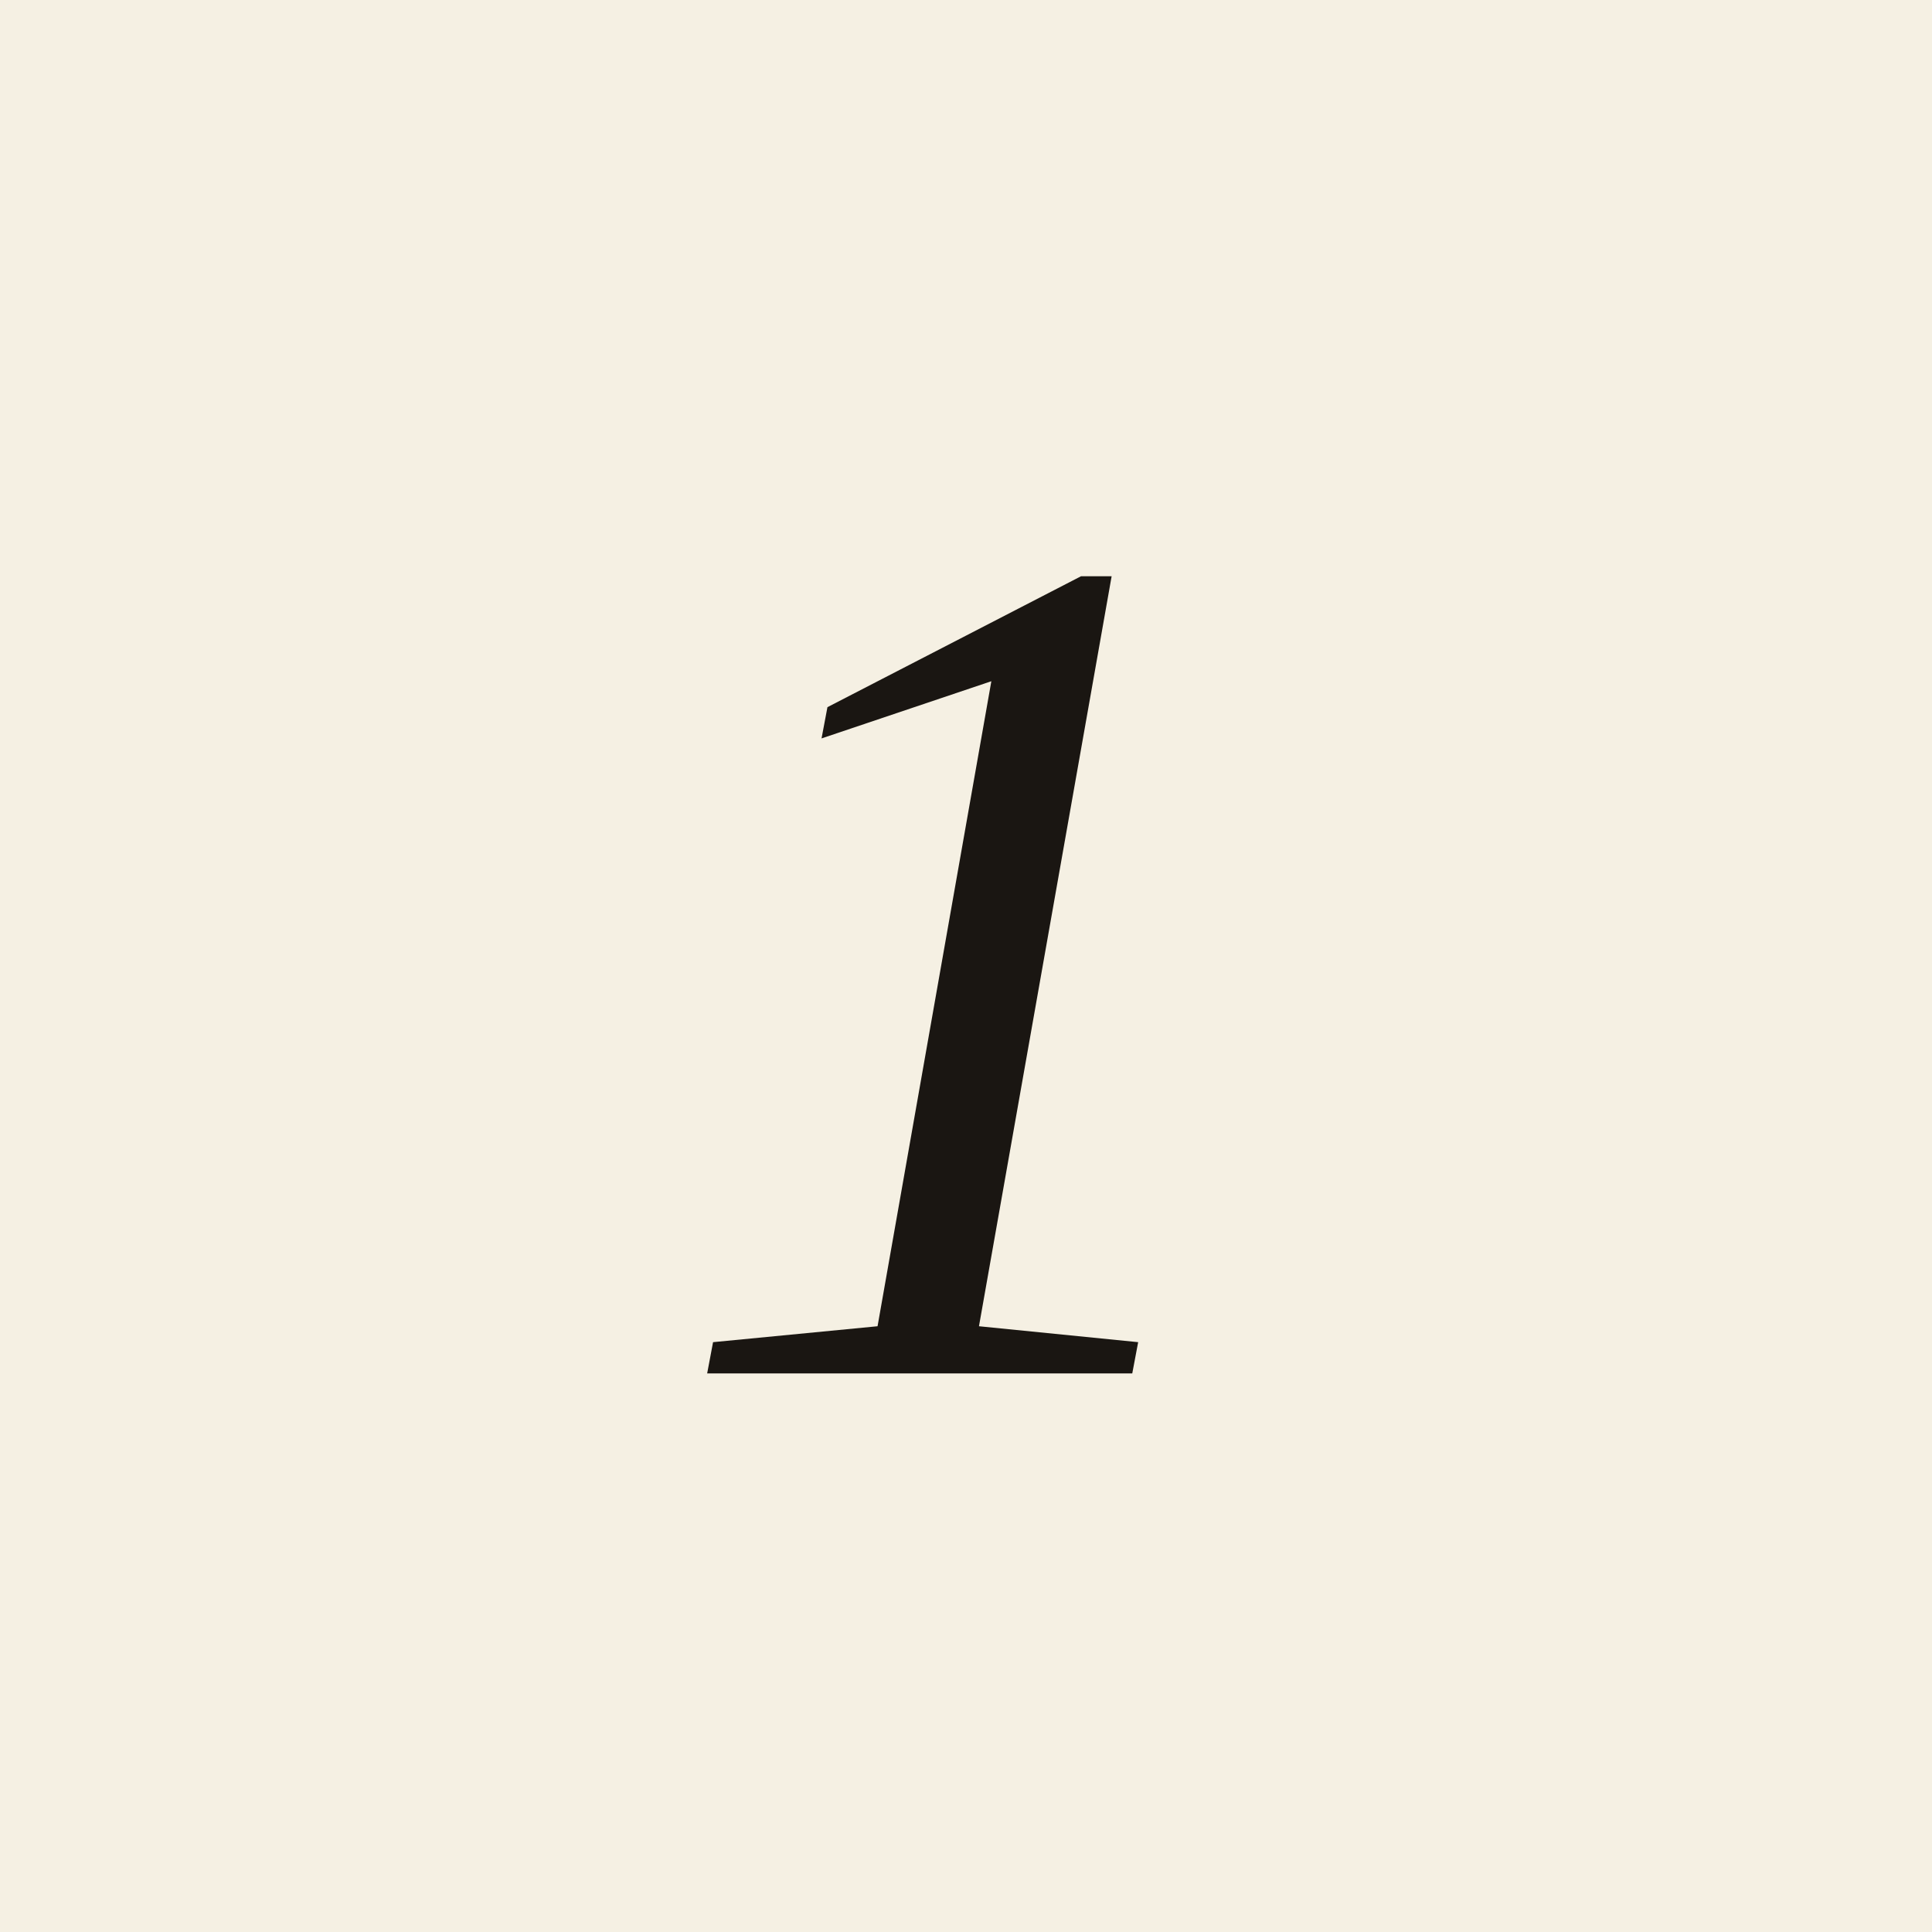
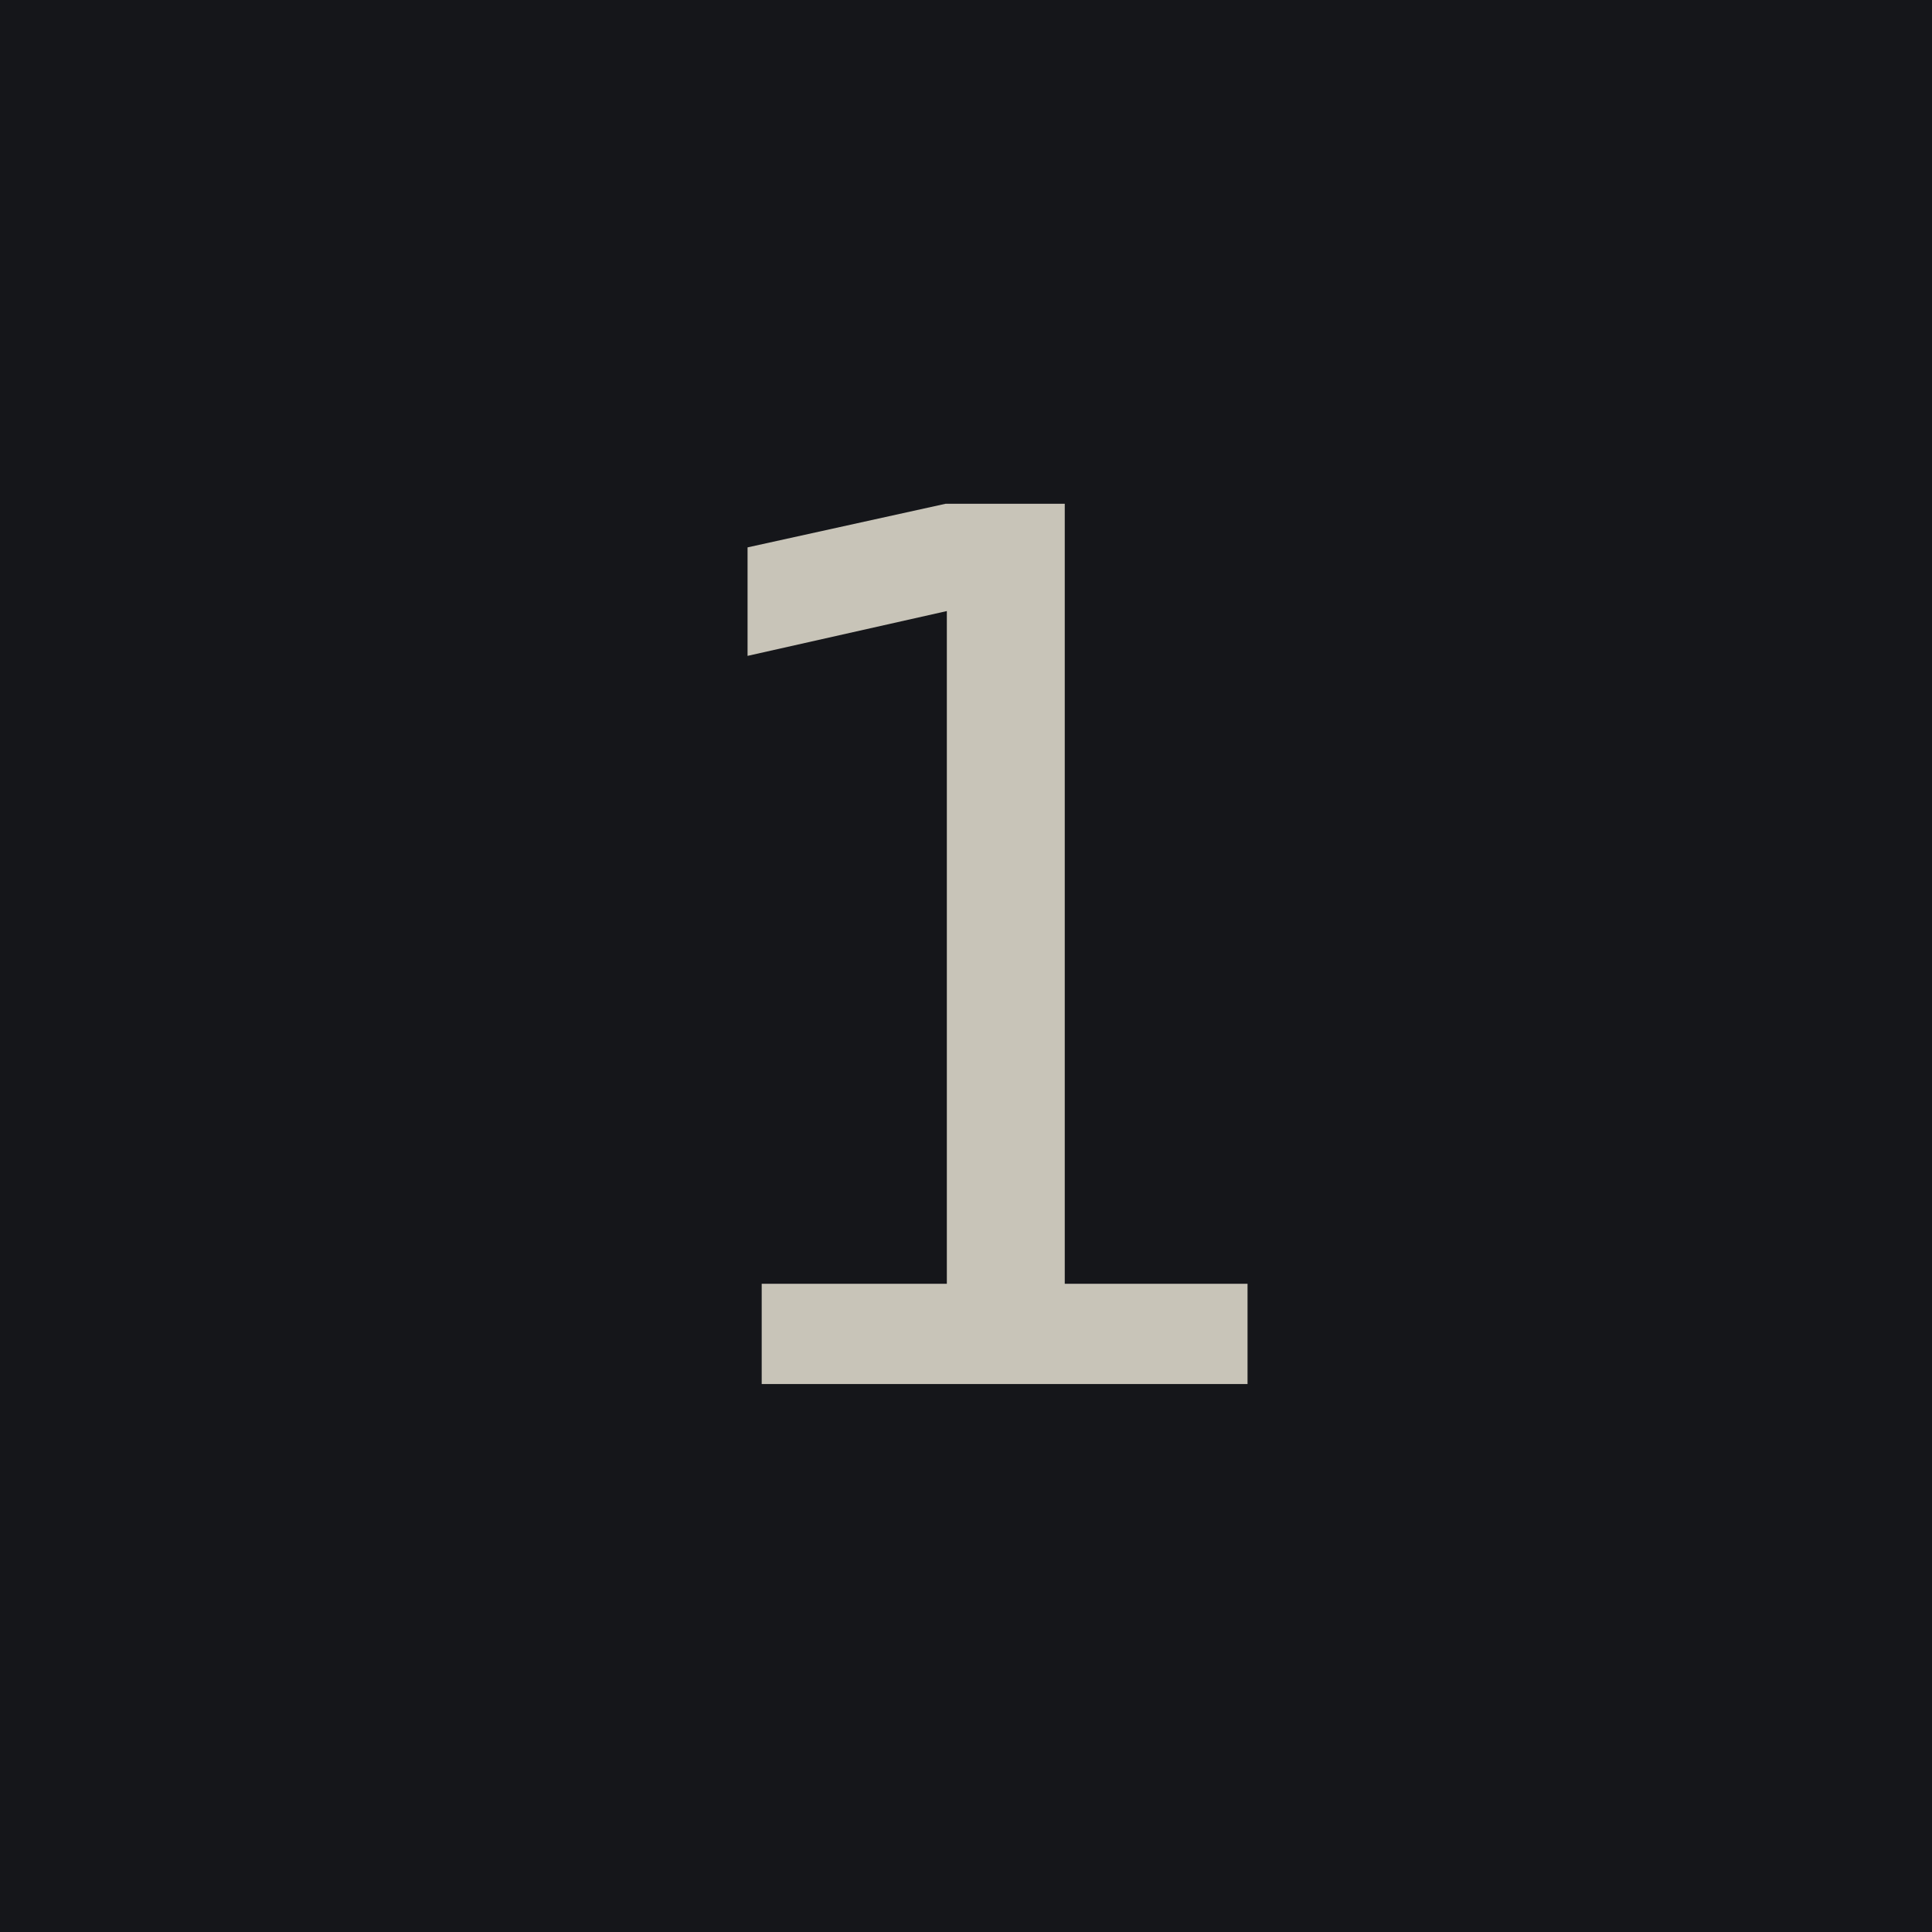
<svg xmlns="http://www.w3.org/2000/svg" viewBox="0 0 512 512">
-   <rect width="512" height="512" fill="#f5f0e3" />
-   <text x="256" y="256" font-family="Georgia, 'Times New Roman', serif" font-style="italic" font-weight="400" font-size="320" fill="#1a1612" text-anchor="middle" dominant-baseline="central">1</text>
+   <rect width="512" height="512" fill="#15161a" />
+   <text x="256" y="256" font-family="ui-monospace, 'SF Mono', Consolas, Menlo, monospace" font-style="normal" font-weight="400" font-size="320" fill="#c8c4b8" text-anchor="middle" dominant-baseline="central">1</text>
</svg>
